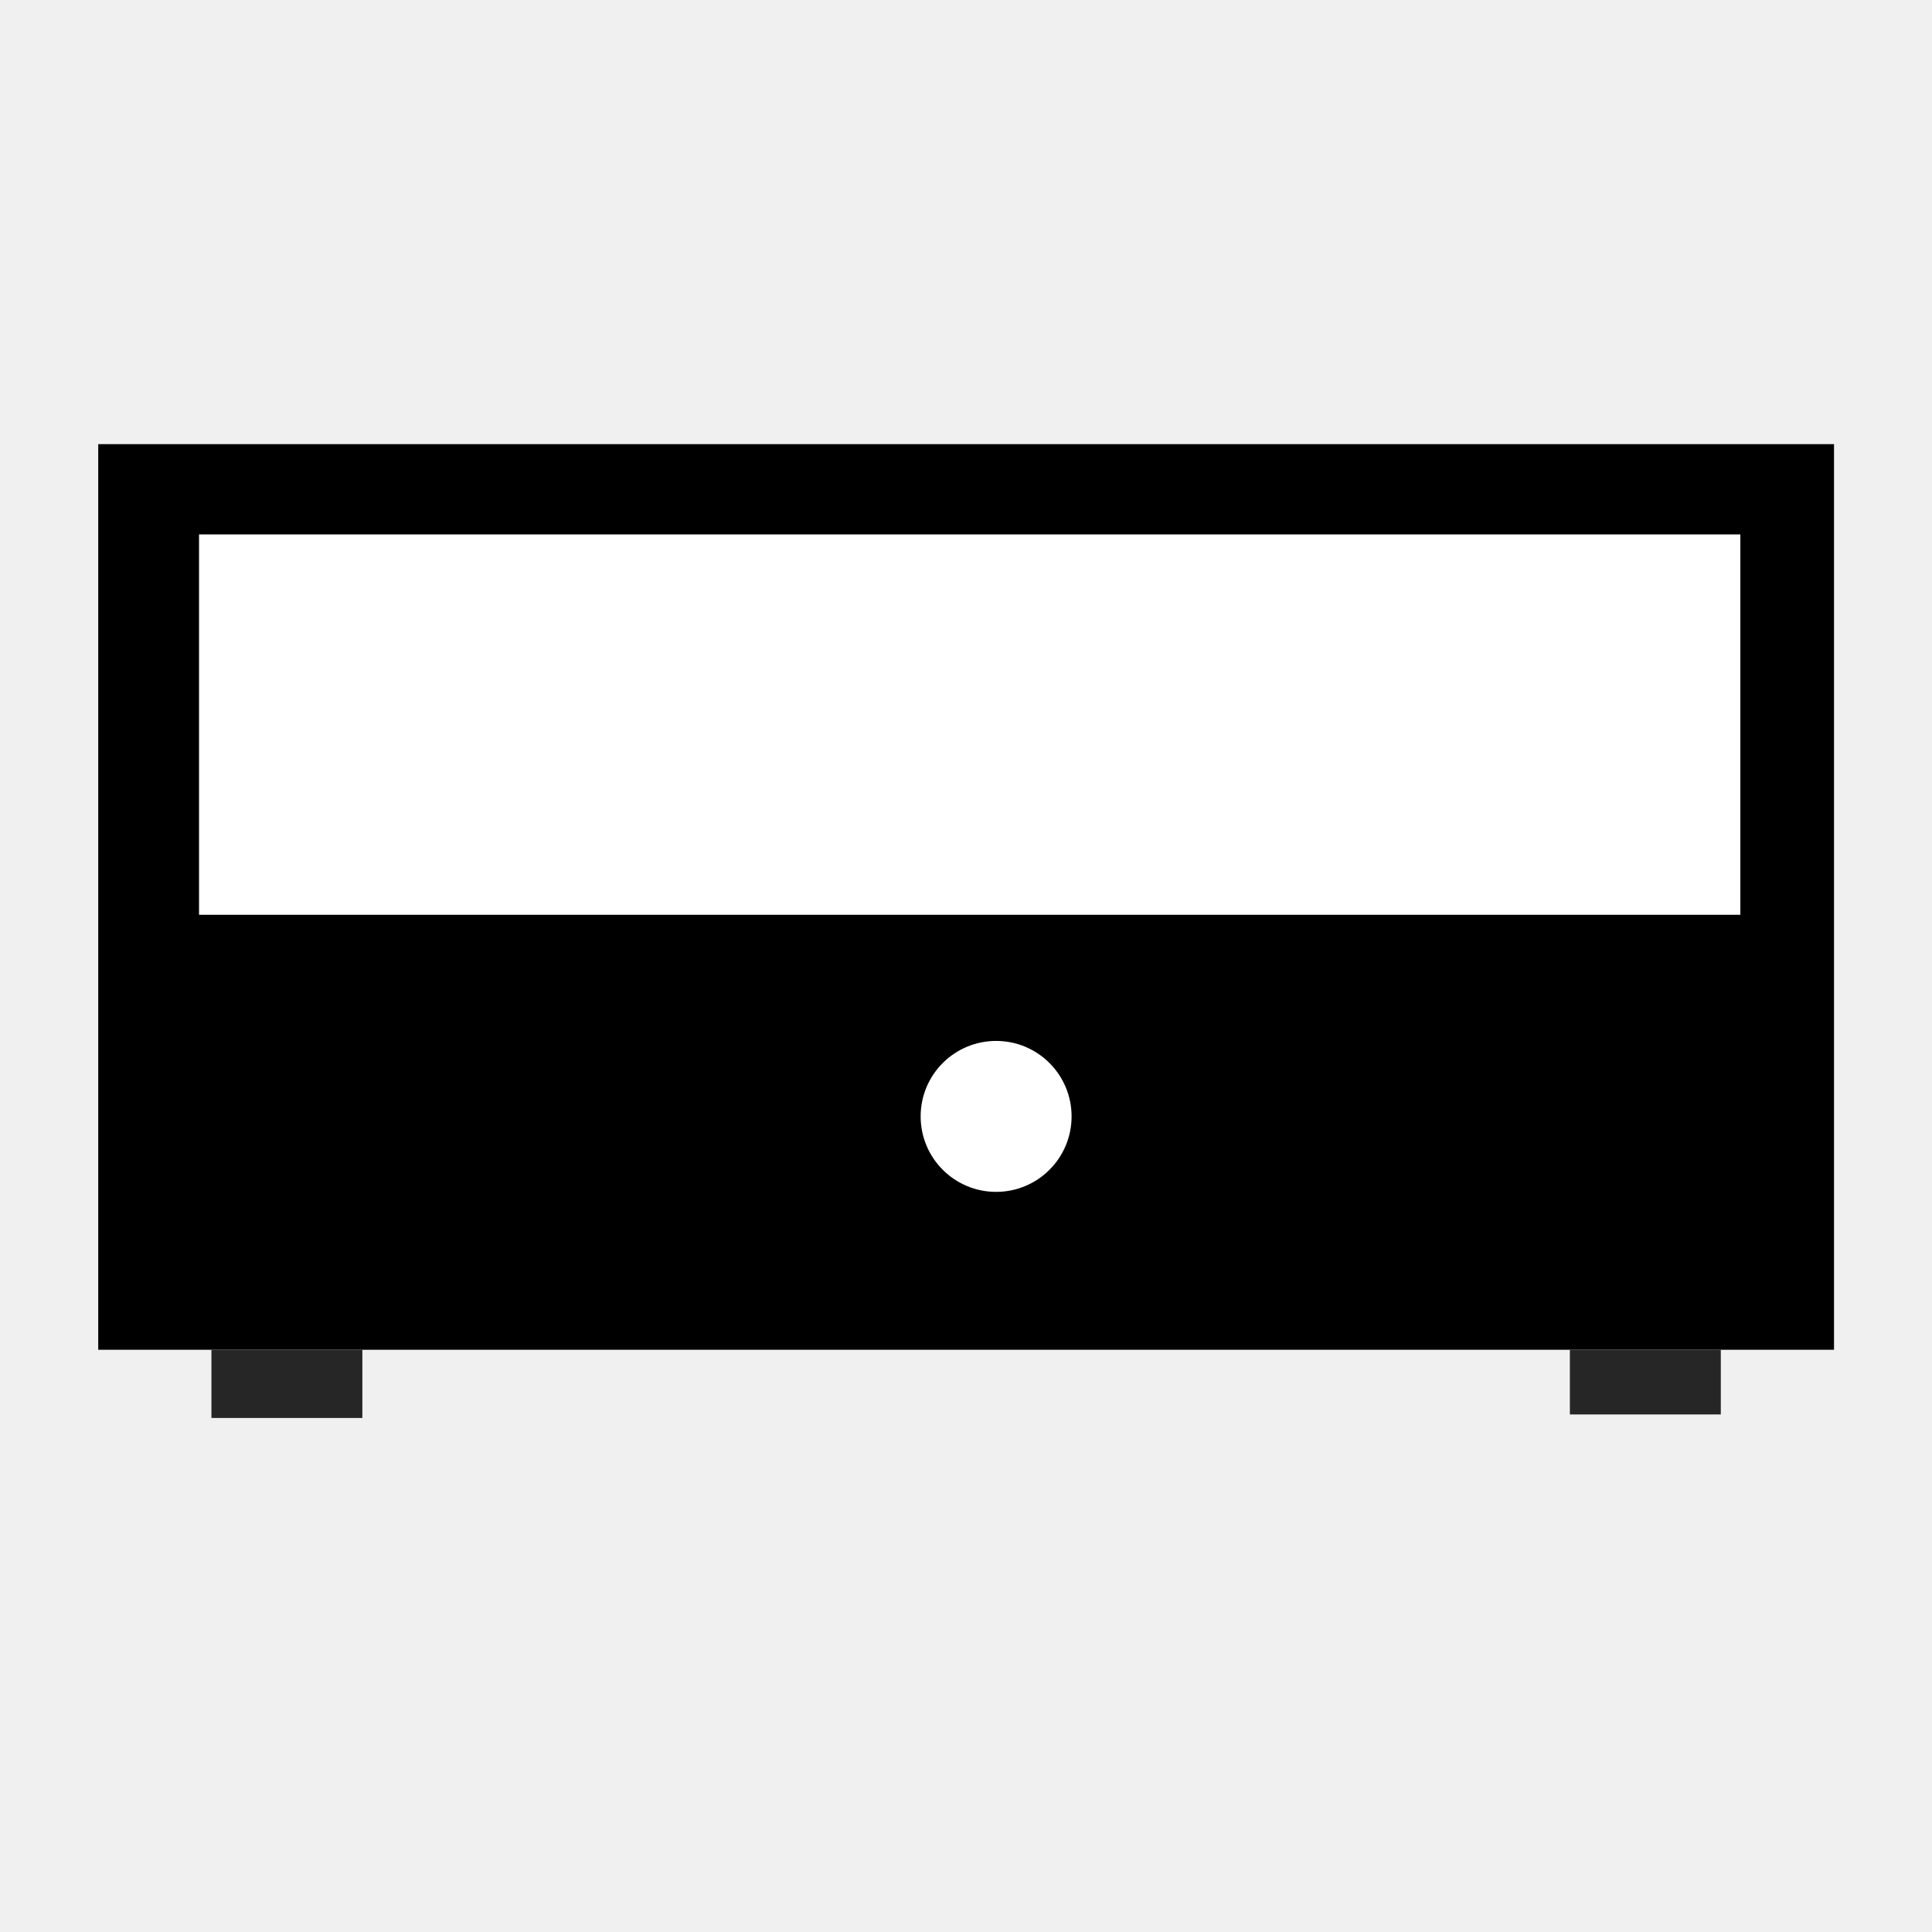
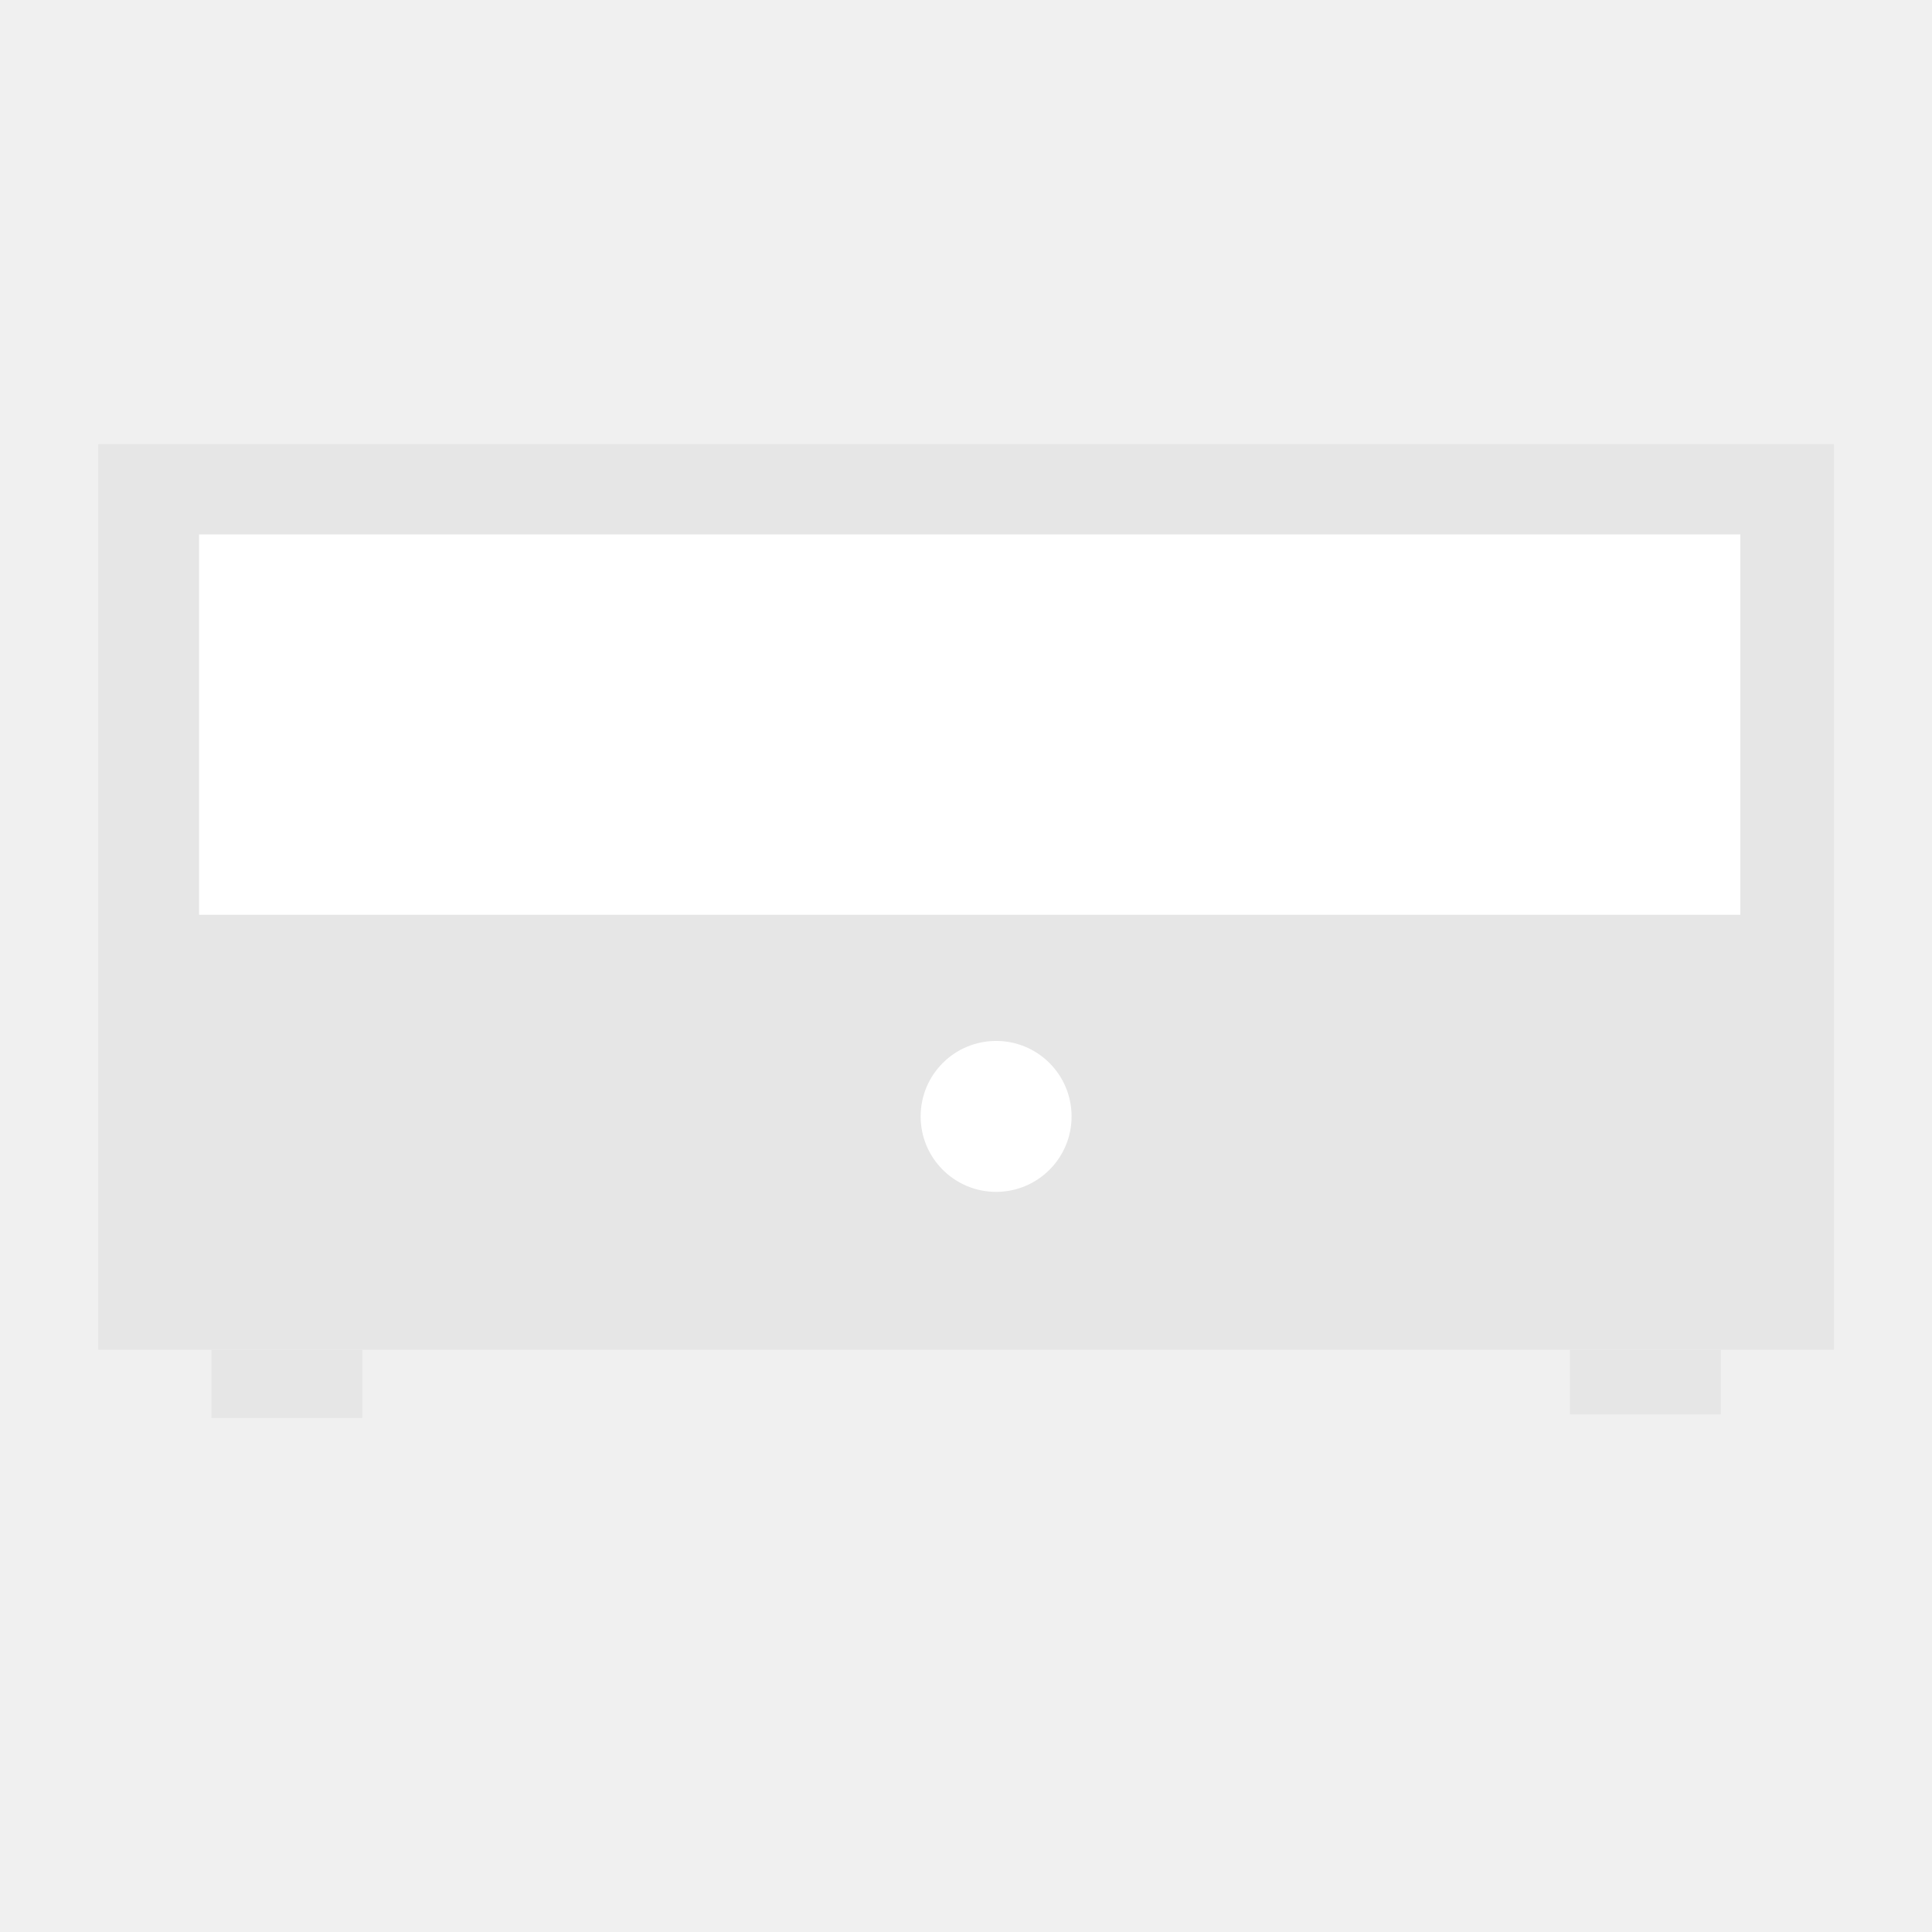
<svg xmlns="http://www.w3.org/2000/svg" version="1.1" x="0px" y="0px" width="512px" height="512px" viewBox="0 0 512 512" style="enable-background:new 0 0 512 512;" xml:space="preserve" id="svg20">
  <defs id="defs24" />
  <g id="C746_x2C__Amplifier_x2C__media_x2C__player">
    <g id="g16">
      <g id="g14">
-         <polygon style="fill:#000000" points="486,356 486,116 26,116 26,356 56,356 96,356 416,356 456,356 " id="polygon2" transform="translate(0.03317536,1.701422)" />
+         <polygon style="fill:#e6e6e6" points="486,356 486,116 26,116 26,356 56,356 96,356 416,356 456,356 " id="polygon2" transform="translate(0.03317536,1.701422)" />
        <path style="display:inline;fill:#ffffff" d="m 263.981,275.858 c 11.05,0 20,8.95 20,20 0,11.05 -8.95,20 -20,20 -11.05,0 -20,-8.95 -20,-20 0,-11.05 8.95,-20 20,-20 z" id="path4" />
        <rect x="52.746" y="141.628" style="opacity:1;fill:#ffffff;stroke-width:1.344" width="408.463" height="100.799" id="rect6" />
-         <rect x="56.033" y="357.701" style="fill:#262626;stroke-width:0.672" width="40" height="18.076" id="rect8" />
-         <rect x="416.033" y="357.701" style="fill:#262626;stroke-width:0.655" width="40" height="17.142" id="rect10" />
+         <rect x="56.033" y="357.701" style="fill:#e6e6e6;stroke-width:0.672" width="40" height="18.076" id="rect8" />
+         <rect x="416.033" y="357.701" style="fill:#e6e6e6;stroke-width:0.655" width="40" height="17.142" id="rect10" />
      </g>
    </g>
  </g>
  <g id="Layer_1">
</g>
</svg>
